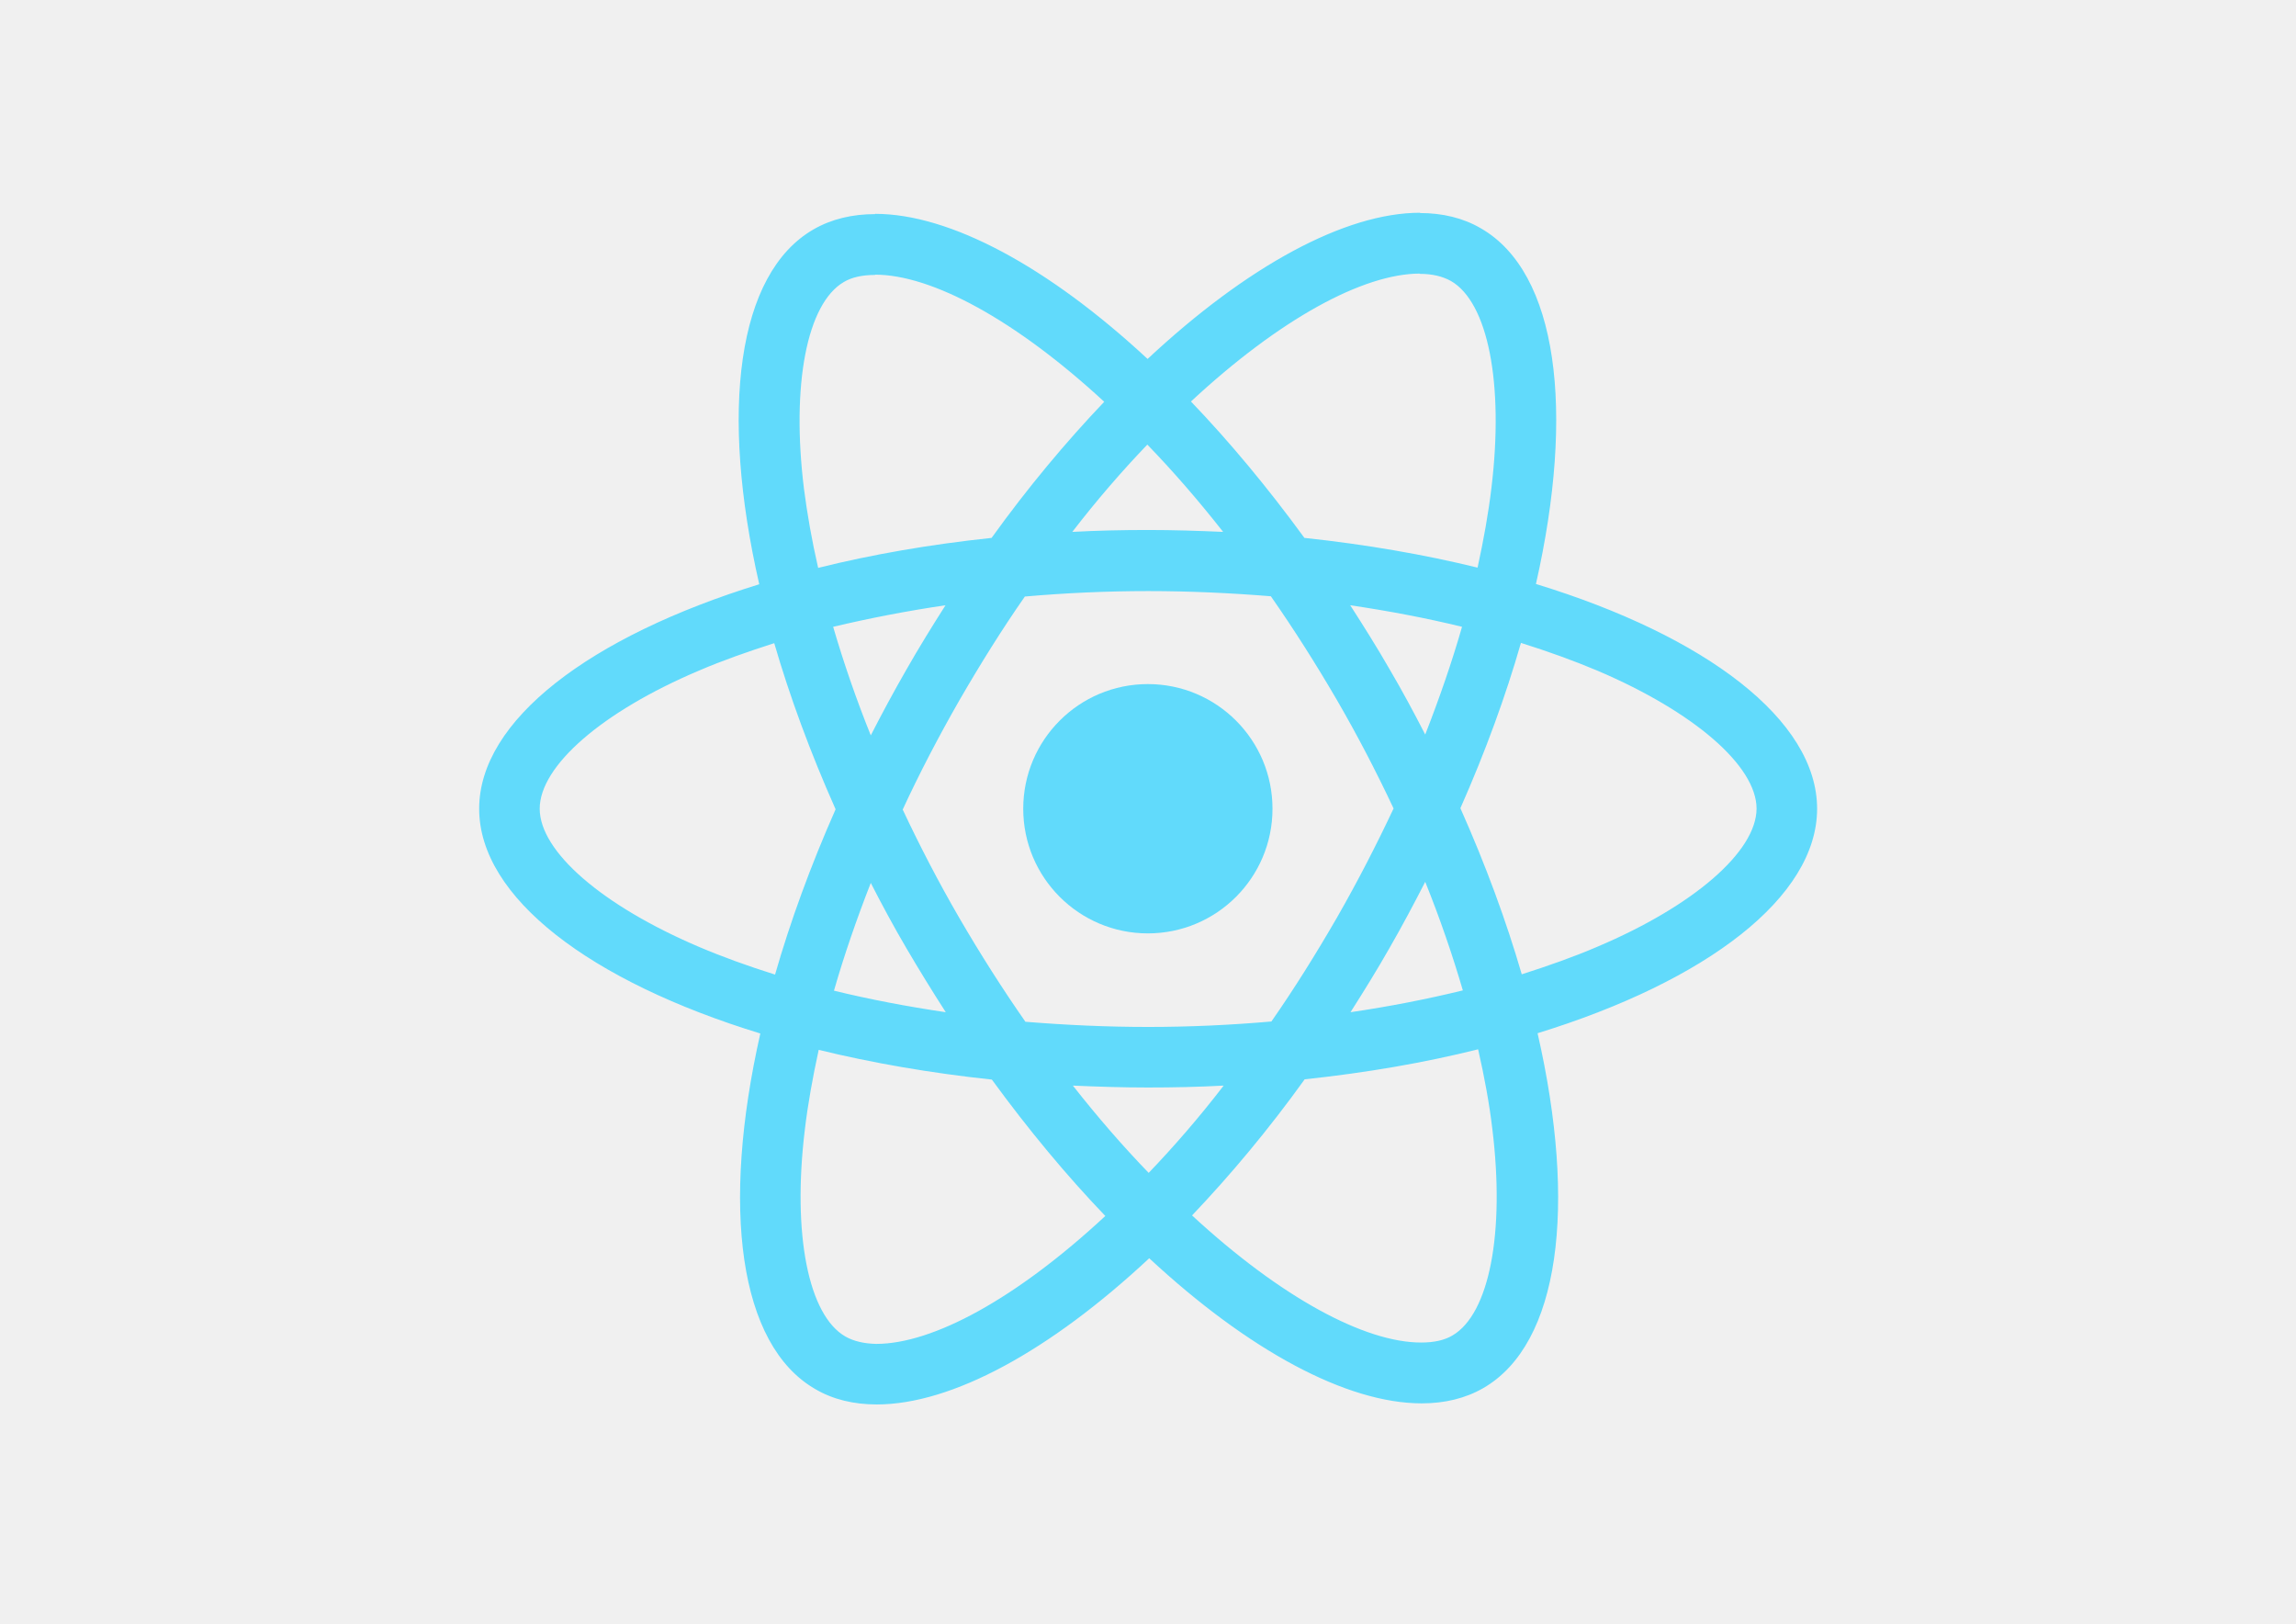
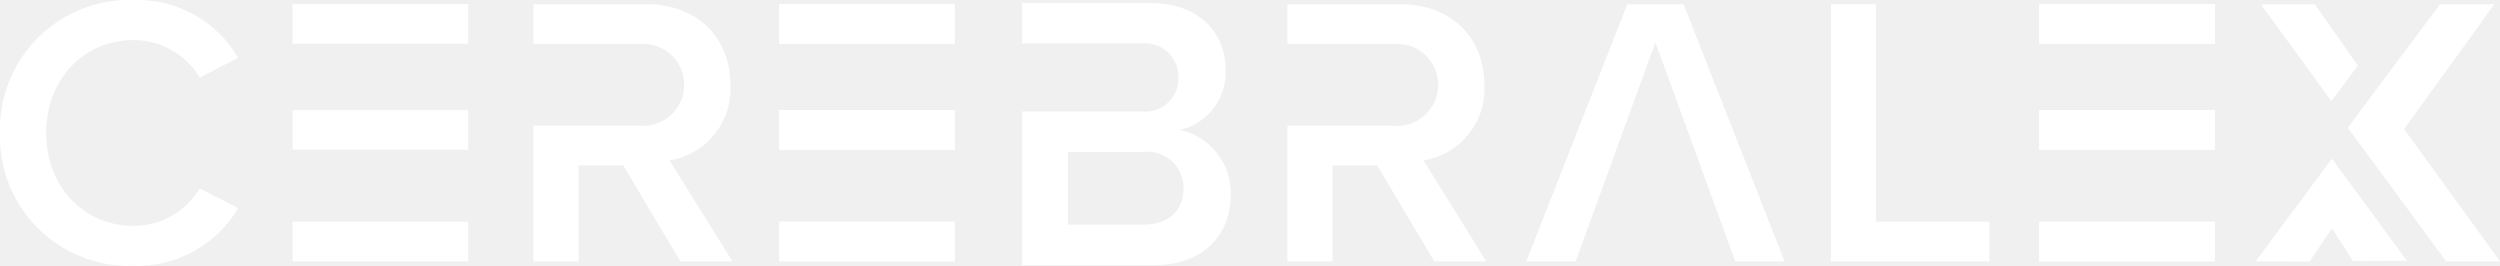
- <svg xmlns="http://www.w3.org/2000/svg" viewBox="0 0 841.9 595.3">
-   <g fill="#61DAFB">
-     <path d="M666.3 296.5c0-32.5-40.7-63.3-103.1-82.4 14.4-63.6 8-114.2-20.2-130.4-6.5-3.8-14.1-5.6-22.4-5.6v22.3c4.6 0 8.3.9 11.4 2.6 13.6 7.8 19.5 37.5 14.9 75.7-1.1 9.4-2.9 19.3-5.1 29.4-19.6-4.8-41-8.5-63.5-10.9-13.5-18.5-27.5-35.3-41.6-50 32.6-30.3 63.2-46.9 84-46.9V78c-27.5 0-63.5 19.6-99.9 53.6-36.4-33.8-72.4-53.2-99.9-53.2v22.3c20.7 0 51.4 16.5 84 46.6-14 14.7-28 31.4-41.3 49.9-22.6 2.4-44 6.1-63.6 11-2.3-10-4-19.7-5.2-29-4.7-38.2 1.1-67.9 14.6-75.8 3-1.8 6.9-2.6 11.5-2.6V78.5c-8.4 0-16 1.8-22.6 5.6-28.1 16.2-34.4 66.7-19.9 130.1-62.2 19.2-102.7 49.9-102.7 82.3 0 32.5 40.7 63.3 103.1 82.4-14.4 63.6-8 114.2 20.2 130.4 6.5 3.8 14.1 5.6 22.5 5.6 27.5 0 63.5-19.6 99.9-53.6 36.4 33.8 72.4 53.2 99.9 53.2 8.4 0 16-1.8 22.6-5.6 28.1-16.2 34.4-66.7 19.9-130.1 62-19.1 102.5-49.9 102.5-82.3zm-130.2-66.7c-3.7 12.9-8.3 26.2-13.5 39.5-4.1-8-8.4-16-13.1-24-4.6-8-9.5-15.8-14.4-23.4 14.2 2.1 27.9 4.7 41 7.9zm-45.8 106.5c-7.8 13.5-15.8 26.3-24.1 38.2-14.9 1.3-30 2-45.2 2-15.1 0-30.2-.7-45-1.9-8.3-11.9-16.4-24.6-24.2-38-7.6-13.1-14.5-26.4-20.8-39.8 6.2-13.4 13.2-26.8 20.7-39.9 7.8-13.5 15.8-26.3 24.1-38.2 14.9-1.3 30-2 45.2-2 15.1 0 30.2.7 45 1.9 8.3 11.9 16.4 24.6 24.2 38 7.6 13.1 14.5 26.4 20.8 39.8-6.3 13.4-13.2 26.8-20.7 39.9zm32.3-13c5.4 13.4 10 26.8 13.8 39.8-13.1 3.2-26.9 5.9-41.2 8 4.9-7.7 9.8-15.6 14.4-23.7 4.6-8 8.9-16.1 13-24.1zM421.2 430c-9.3-9.6-18.6-20.3-27.8-32 9 .4 18.2.7 27.5.7 9.4 0 18.7-.2 27.8-.7-9 11.7-18.3 22.4-27.5 32zm-74.4-58.9c-14.2-2.1-27.9-4.7-41-7.9 3.7-12.9 8.3-26.2 13.5-39.5 4.1 8 8.4 16 13.1 24 4.7 8 9.5 15.8 14.4 23.4zM420.7 163c9.3 9.6 18.6 20.3 27.8 32-9-.4-18.2-.7-27.5-.7-9.4 0-18.7.2-27.8.7 9-11.7 18.3-22.4 27.5-32zm-74 58.9c-4.9 7.7-9.8 15.6-14.4 23.7-4.6 8-8.9 16-13 24-5.4-13.4-10-26.8-13.8-39.8 13.1-3.1 26.9-5.8 41.2-7.9zm-90.5 125.2c-35.4-15.1-58.3-34.9-58.3-50.6 0-15.7 22.9-35.6 58.3-50.6 8.6-3.7 18-7 27.7-10.1 5.7 19.6 13.2 40 22.5 60.9-9.2 20.8-16.6 41.1-22.2 60.6-9.9-3.1-19.3-6.5-28-10.2zM310 490c-13.6-7.8-19.5-37.5-14.9-75.7 1.1-9.4 2.9-19.3 5.1-29.4 19.6 4.8 41 8.5 63.5 10.9 13.5 18.5 27.5 35.3 41.6 50-32.6 30.3-63.2 46.9-84 46.9-4.5-.1-8.3-1-11.3-2.7zm237.2-76.2c4.7 38.2-1.1 67.9-14.6 75.8-3 1.8-6.9 2.6-11.5 2.6-20.7 0-51.4-16.5-84-46.6 14-14.7 28-31.4 41.3-49.9 22.6-2.4 44-6.1 63.6-11 2.3 10.1 4.1 19.8 5.2 29.1zm38.5-66.7c-8.6 3.7-18 7-27.7 10.1-5.7-19.6-13.2-40-22.5-60.9 9.2-20.8 16.6-41.1 22.2-60.6 9.9 3.1 19.3 6.5 28.1 10.2 35.4 15.1 58.3 34.9 58.3 50.6-.1 15.7-23 35.6-58.4 50.6zM320.8 78.4z" />
-     <circle cx="420.9" cy="296.5" r="45.7" />
-     <path d="M520.5 78.1z" />
-   </g>
+ <svg xmlns="http://www.w3.org/2000/svg" id="prefix__celebralex_calls-02" width="196.632" height="20.917" data-name="celebralex calls-02" viewBox="0 0 196.632 20.917">
+   <defs>
+     <style>
+             .prefix__cls-1{fill:#fff}
+         </style>
+   </defs>
+   <path id="prefix__Rectangle_19" d="M0 0H13.815V3.113H0z" class="prefix__cls-1" data-name="Rectangle 19" transform="translate(23.012 .327)" />
+   <path id="prefix__Rectangle_20" d="M0 0H13.815V3.113H0z" class="prefix__cls-1" data-name="Rectangle 20" transform="translate(23.012 8.662)" />
+   <path id="prefix__Rectangle_21" d="M0 0H13.815V3.113H0z" class="prefix__cls-1" data-name="Rectangle 21" transform="translate(23.012 17.441)" />
+   <path id="prefix__Path_15" d="M0 10.46A10.164 10.164 0 0 1 10.46 0a9.223 9.223 0 0 1 8.276 4.548l-3.027 1.546a6.07 6.07 0 0 0-5.249-2.941c-3.849 0-6.827 3.062-6.827 7.307s2.977 7.3 6.827 7.3a6.005 6.005 0 0 0 5.248-2.941l3.028 1.546a9.266 9.266 0 0 1-8.276 4.548A10.162 10.162 0 0 1 0 10.46z" class="prefix__cls-1" data-name="Path 15" />
+   <path id="prefix__Path_16" d="M713.42 1.65h3.549v17.1h8.914v3.123H713.42z" class="prefix__cls-1" data-name="Path 16" transform="translate(-569.41 -1.317)" />
+   <path id="prefix__Rectangle_22" d="M0 0H13.815V3.113H0z" class="prefix__cls-1" data-name="Rectangle 22" transform="translate(61.284 .327)" />
+   <path id="prefix__Rectangle_23" d="M0 0H13.815V3.113H0z" class="prefix__cls-1" data-name="Rectangle 23" transform="translate(61.284 8.662)" />
+   <path id="prefix__Rectangle_24" d="M0 0H13.815V3.113H0z" class="prefix__cls-1" data-name="Rectangle 24" transform="translate(61.284 17.441)" />
+   <path id="prefix__Rectangle_25" d="M0 0H13.815V3.113H0z" class="prefix__cls-1" data-name="Rectangle 25" transform="translate(61.284 .327)" />
+   <path id="prefix__Rectangle_26" d="M0 0H13.815V3.113H0z" class="prefix__cls-1" data-name="Rectangle 26" transform="translate(61.284 8.662)" />
+   <path id="prefix__Rectangle_27" d="M0 0H13.815V3.113H0z" class="prefix__cls-1" data-name="Rectangle 27" transform="translate(61.284 17.441)" />
+   <path id="prefix__Rectangle_28" d="M0 0H13.815V3.113H0z" class="prefix__cls-1" data-name="Rectangle 28" transform="translate(160.388 .327)" />
+   <path id="prefix__Rectangle_29" d="M0 0H13.815V3.113H0z" class="prefix__cls-1" data-name="Rectangle 29" transform="translate(160.388 8.662)" />
+   <path id="prefix__Rectangle_30" d="M0 0H13.815V3.113H0z" class="prefix__cls-1" data-name="Rectangle 30" transform="translate(160.388 17.441)" />
+   <path id="prefix__Rectangle_31" d="M0 0H13.815V3.113H0z" class="prefix__cls-1" data-name="Rectangle 31" transform="translate(160.388 .327)" />
+   <path id="prefix__Rectangle_32" d="M0 0H13.815V3.113H0z" class="prefix__cls-1" data-name="Rectangle 32" transform="translate(160.388 8.662)" />
+   <path id="prefix__Rectangle_33" d="M0 0H13.815V3.113H0z" class="prefix__cls-1" data-name="Rectangle 33" transform="translate(160.388 17.441)" />
+   <path id="prefix__Path_17" d="M218.535 13.931a5.682 5.682 0 0 0 4.79-5.945c0-3.728-2.608-6.336-6.611-6.336h-8.882v3.125h8.4a3.225 3.225 0 1 1 0 6.433h-8.4v10.674h3.549v-7.557h3.519l4.487 7.549h4.094z" class="prefix__cls-1" data-name="Path 17" transform="translate(-165.878 -1.317)" />
+   <path id="prefix__Path_18" d="M512.313 13.931a5.682 5.682 0 0 0 4.79-5.945c0-3.728-2.608-6.336-6.609-6.336h-8.882v3.125h8.4a3.225 3.225 0 1 1 0 6.433h-8.4v10.674h3.547v-7.557h3.516l4.489 7.549h4.092z" class="prefix__cls-1" data-name="Path 18" transform="translate(-400.356 -1.317)" />
+   <path id="prefix__Path_19" d="M607.082 1.65h-4.427l-7.945 20.224h3.882l6.274-17.221 6.28 17.221h3.88z" class="prefix__cls-1" data-name="Path 19" transform="translate(-474.663 -1.317)" />
+   <path id="prefix__Path_20" d="M888.594 6.534l-3.379-4.814h-4.245l5.539 7.6z" class="prefix__cls-1" data-name="Path 20" transform="translate(-703.139 -1.373)" />
+   <path id="prefix__Path_21" d="M922.5 21.874h4.245l-7.549-10.4 7.1-9.824h-4.275l-7.251 9.711z" class="prefix__cls-1" data-name="Path 21" transform="translate(-730.108 -1.317)" />
+   <path id="prefix__Path_22" d="M410.656 11.176a4.633 4.633 0 0 0 3.585-4.728c0-2.907-2.1-5.248-5.872-5.248H398.23v3.177h9.4a2.625 2.625 0 0 1 2.9 2.689 2.6 2.6 0 0 1-2.9 2.658h-9.4V21.81h10.416c3.864 0 6-2.38 6-5.563a5.073 5.073 0 0 0-3.99-5.071zm-2.874 7.451h-5.935v-5.719h5.935a2.833 2.833 0 0 1 3.151 2.844c0 1.792-1.173 2.874-3.151 2.874z" class="prefix__cls-1" data-name="Path 22" transform="translate(-317.844 -.958)" />
+   <path id="prefix__Path_23" d="M890.778 69.9l-3.888-5.3-2.01-2.723-6 8.068 4.239.018 1.768-2.61 1.659 2.562z" class="prefix__cls-1" data-name="Path 23" transform="translate(-701.471 -49.389)" />
</svg>
